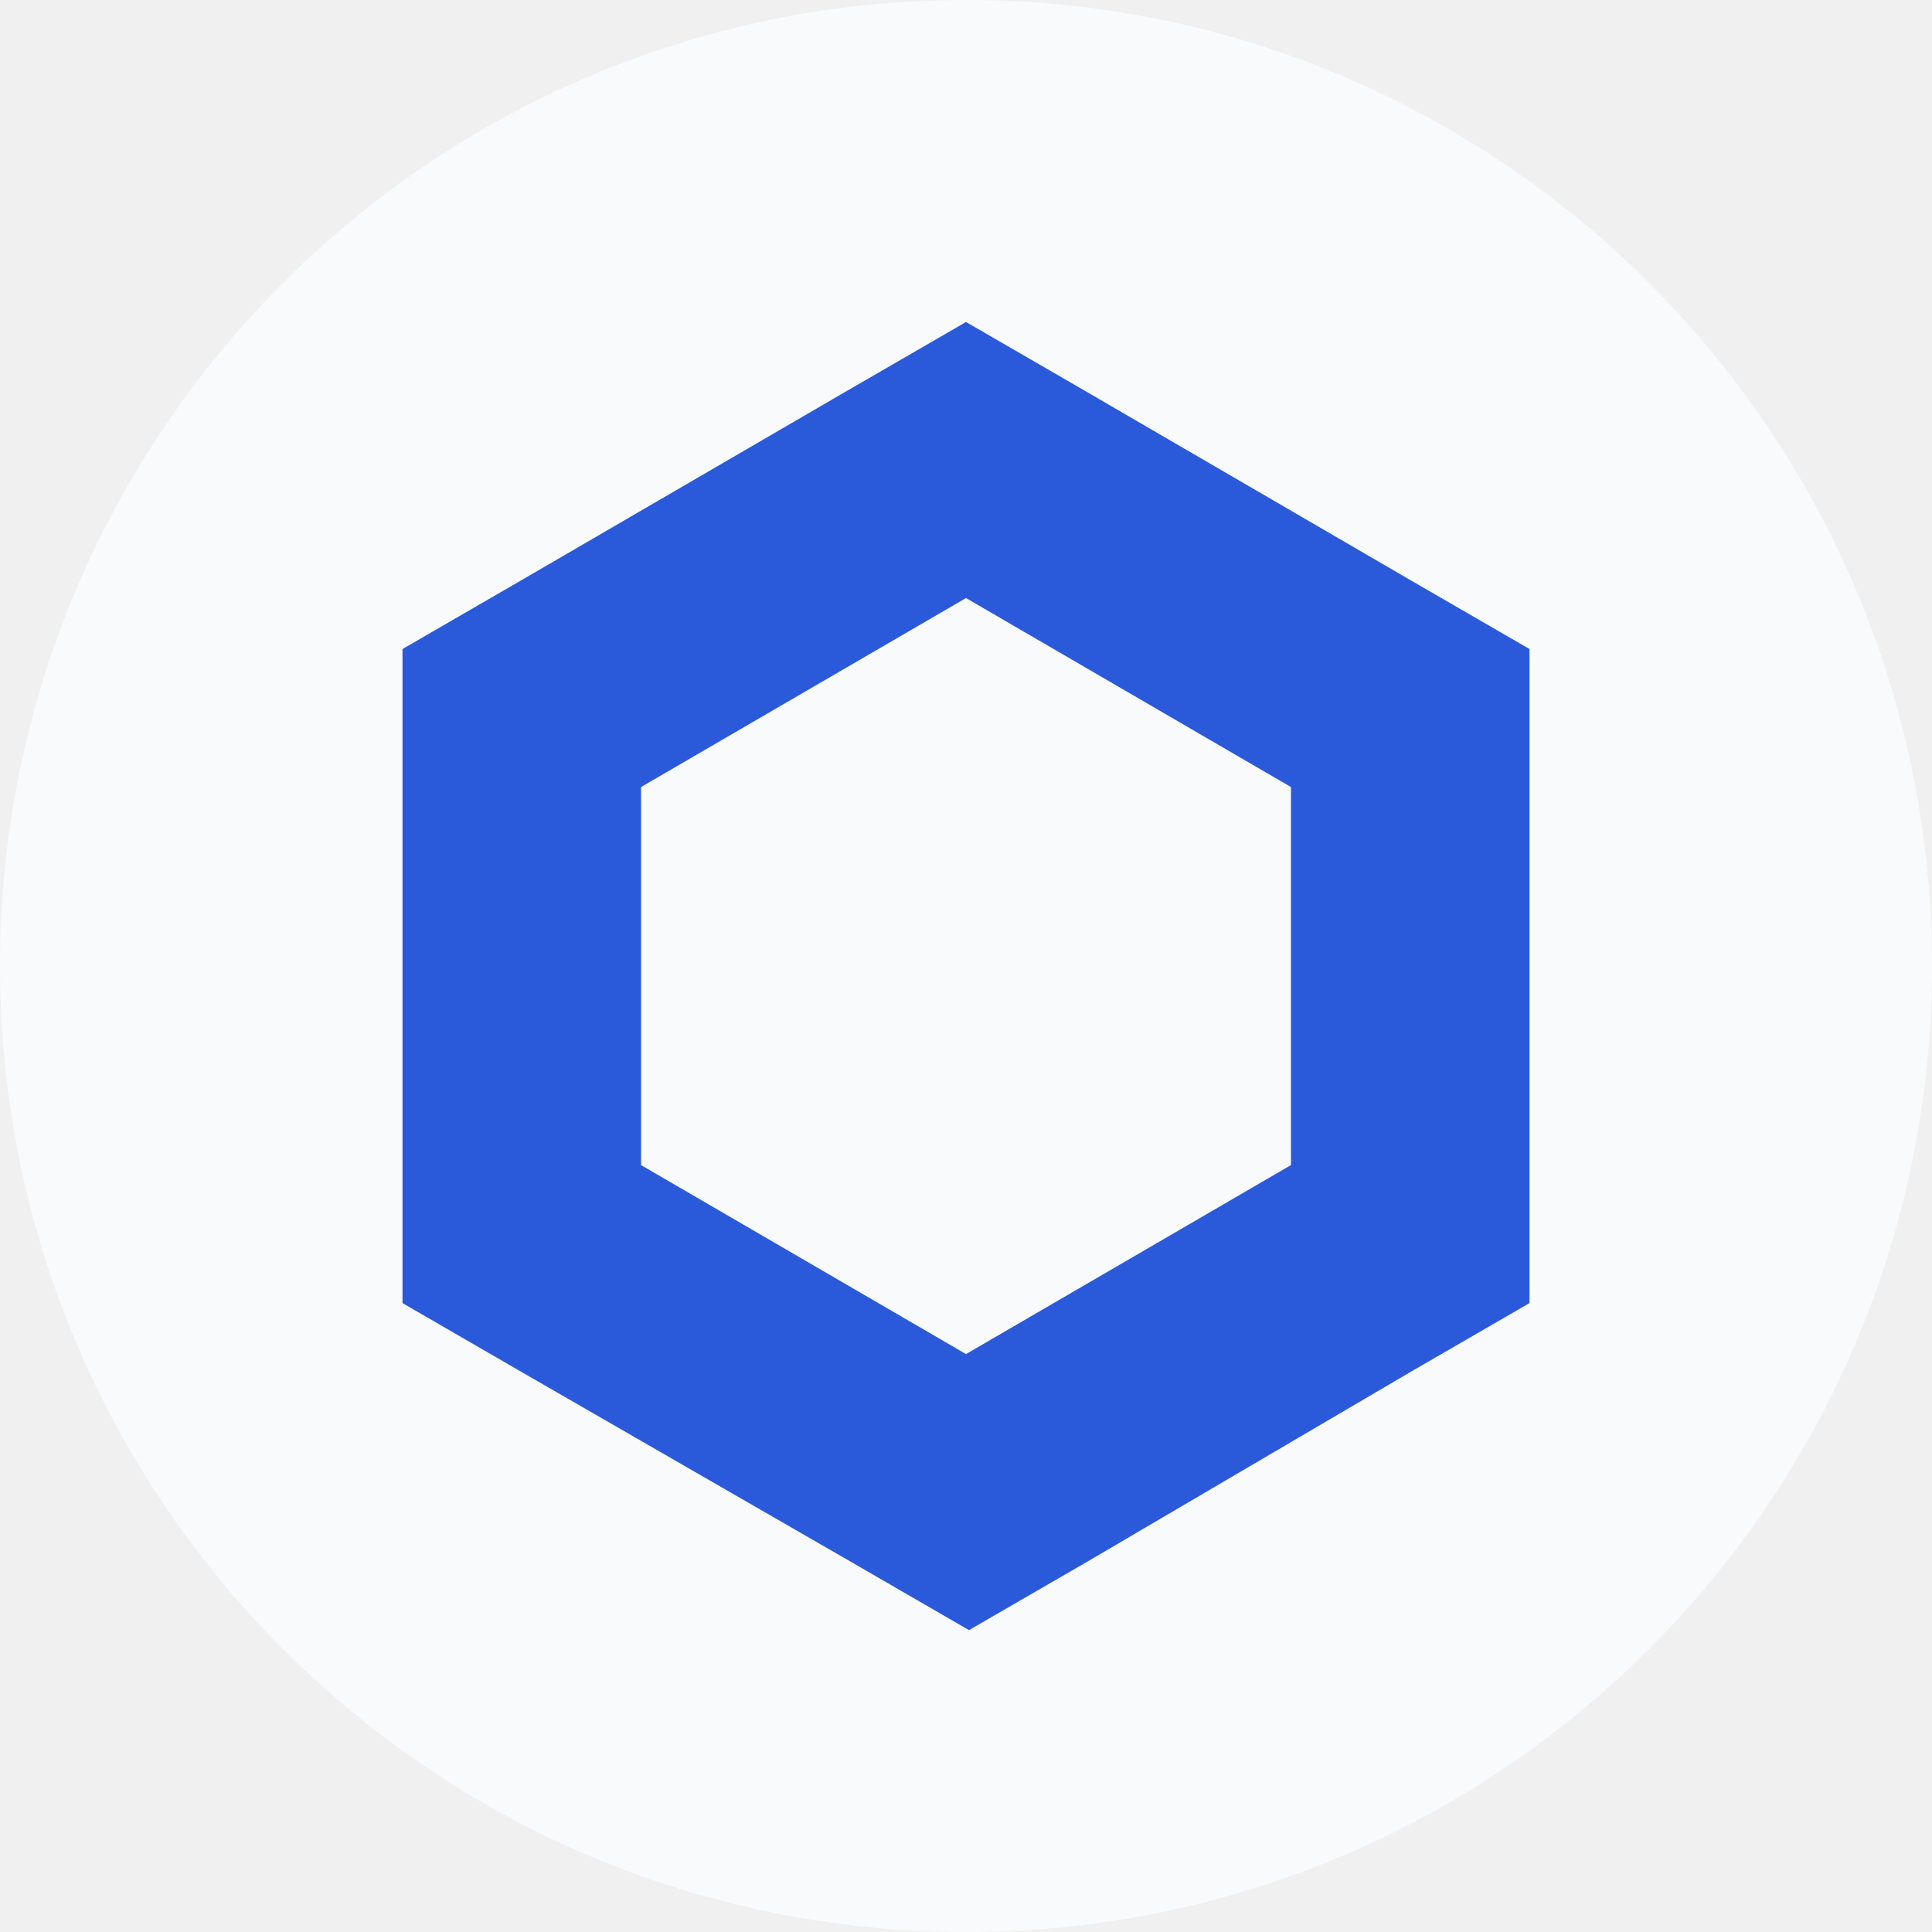
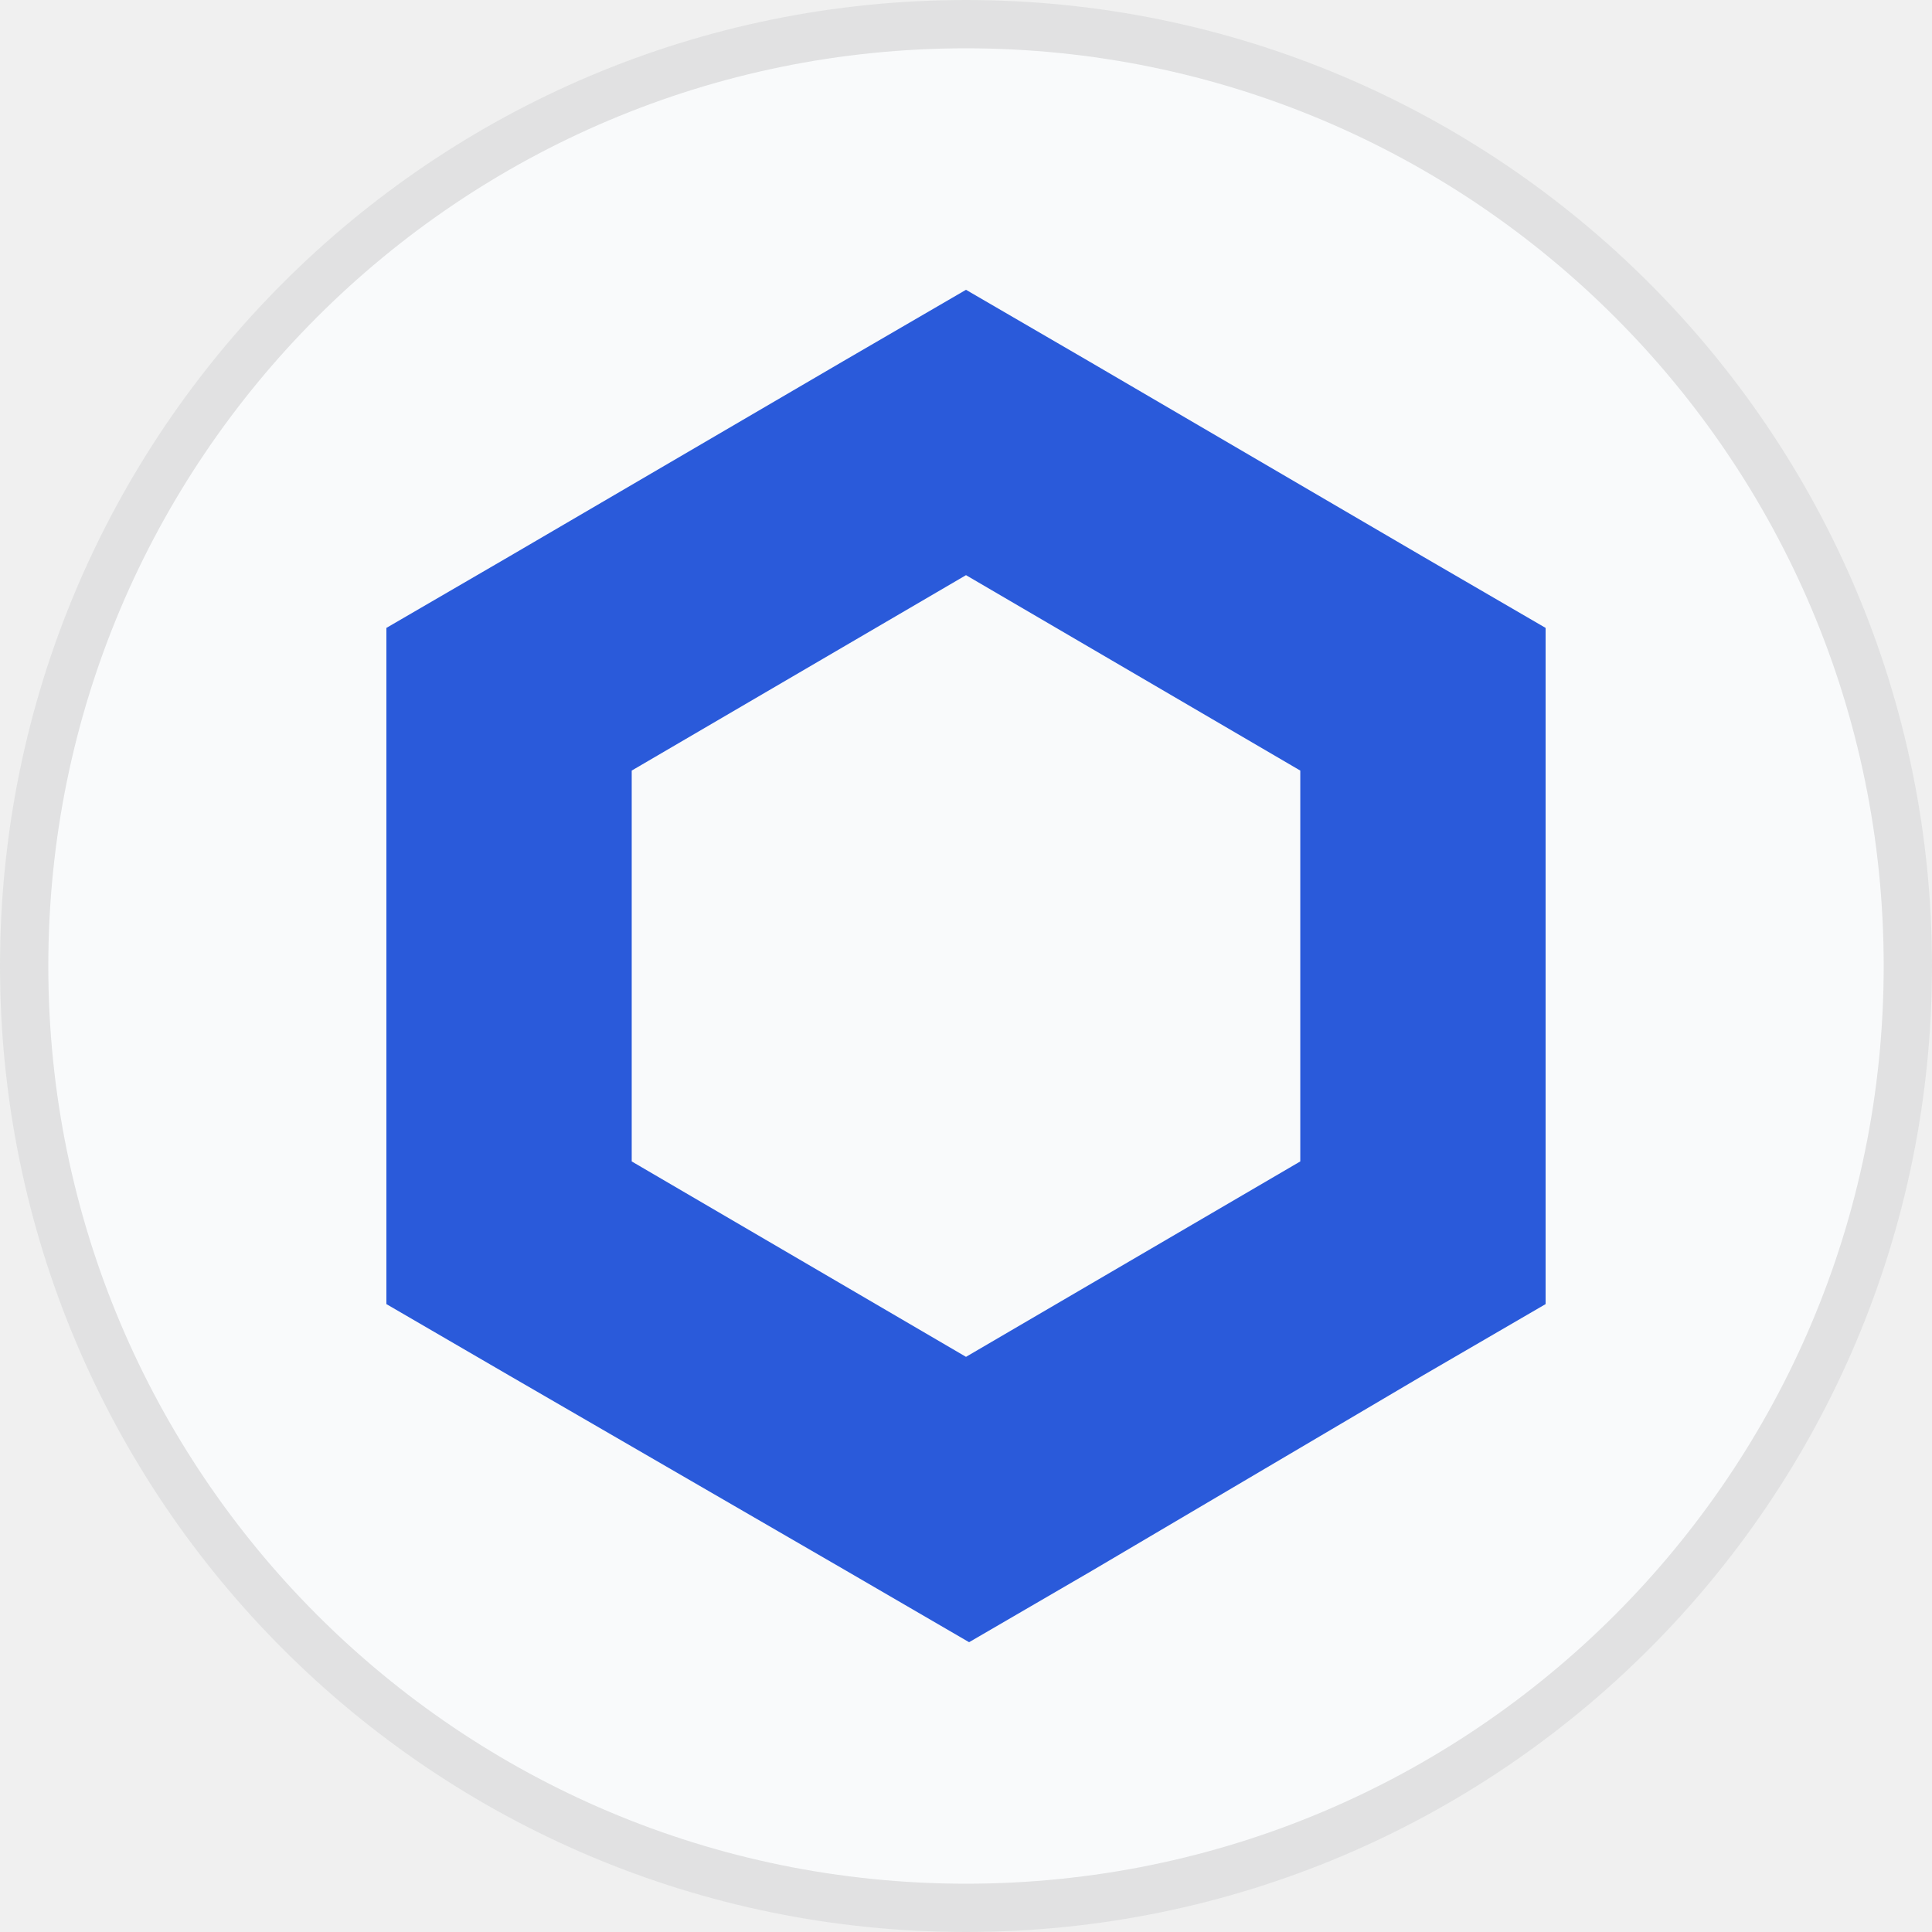
- <svg xmlns="http://www.w3.org/2000/svg" width="96" height="96" viewBox="0 0 96 96" fill="none">
-     src="chrome-extension://fnjhmkhhmkbjkkabndcnnogagogbneec/in-page.js"/&gt;
-     <circle cx="48" cy="48" r="48" fill="#F9FAFB" />
-   <path d="M48 16L42.074 19.429L25.926 28.821L20 32.25V64.75L25.926 68.179L42.222 77.571L48.148 81L54.074 77.571L70.074 68.179L76 64.75V32.25L70.074 28.821L53.926 19.429L48 16ZM31.852 57.892V39.108L48 29.716L64.148 39.108V57.892L48 67.284L31.852 57.892Z" fill="#2A5ADA" />
+ <svg xmlns="http://www.w3.org/2000/svg" width="40" height="40" viewBox="0 0 40 40" fill="none">
+   <g clip-path="url(#clip0_414_28692)">
+     <path d="M20 40C31.046 40 40 31.046 40 20C40 8.954 31.046 0 20 0C8.954 0 0 8.954 0 20C0 31.046 8.954 40 20 40Z" fill="#F9FAFB" />
+     <path d="M39.5 20C39.5 30.77 30.77 39.5 20 39.5C9.23 39.5 0.5 30.77 0.5 20C0.5 9.23 9.23 0.5 20 0.5C30.77 0.5 39.5 9.23 39.5 20Z" stroke="black" stroke-opacity="0.1" />
+     <path d="M20 6L17.46 7.477L10.54 11.523L8 13V27L10.54 28.477L17.524 32.523L20.064 34L22.603 32.523L29.46 28.477L32 27V13L29.46 11.523L22.54 7.477L20 6ZM13.079 24.046V15.954L20 11.908L26.921 15.954V24.046L20 28.092L13.079 24.046Z" fill="#2A5ADA" />
+   </g>
+   <defs>
+     <clipPath id="clip0_414_28692">
+       <rect width="40" height="40" fill="white" />
+     </clipPath>
+   </defs>
</svg>
